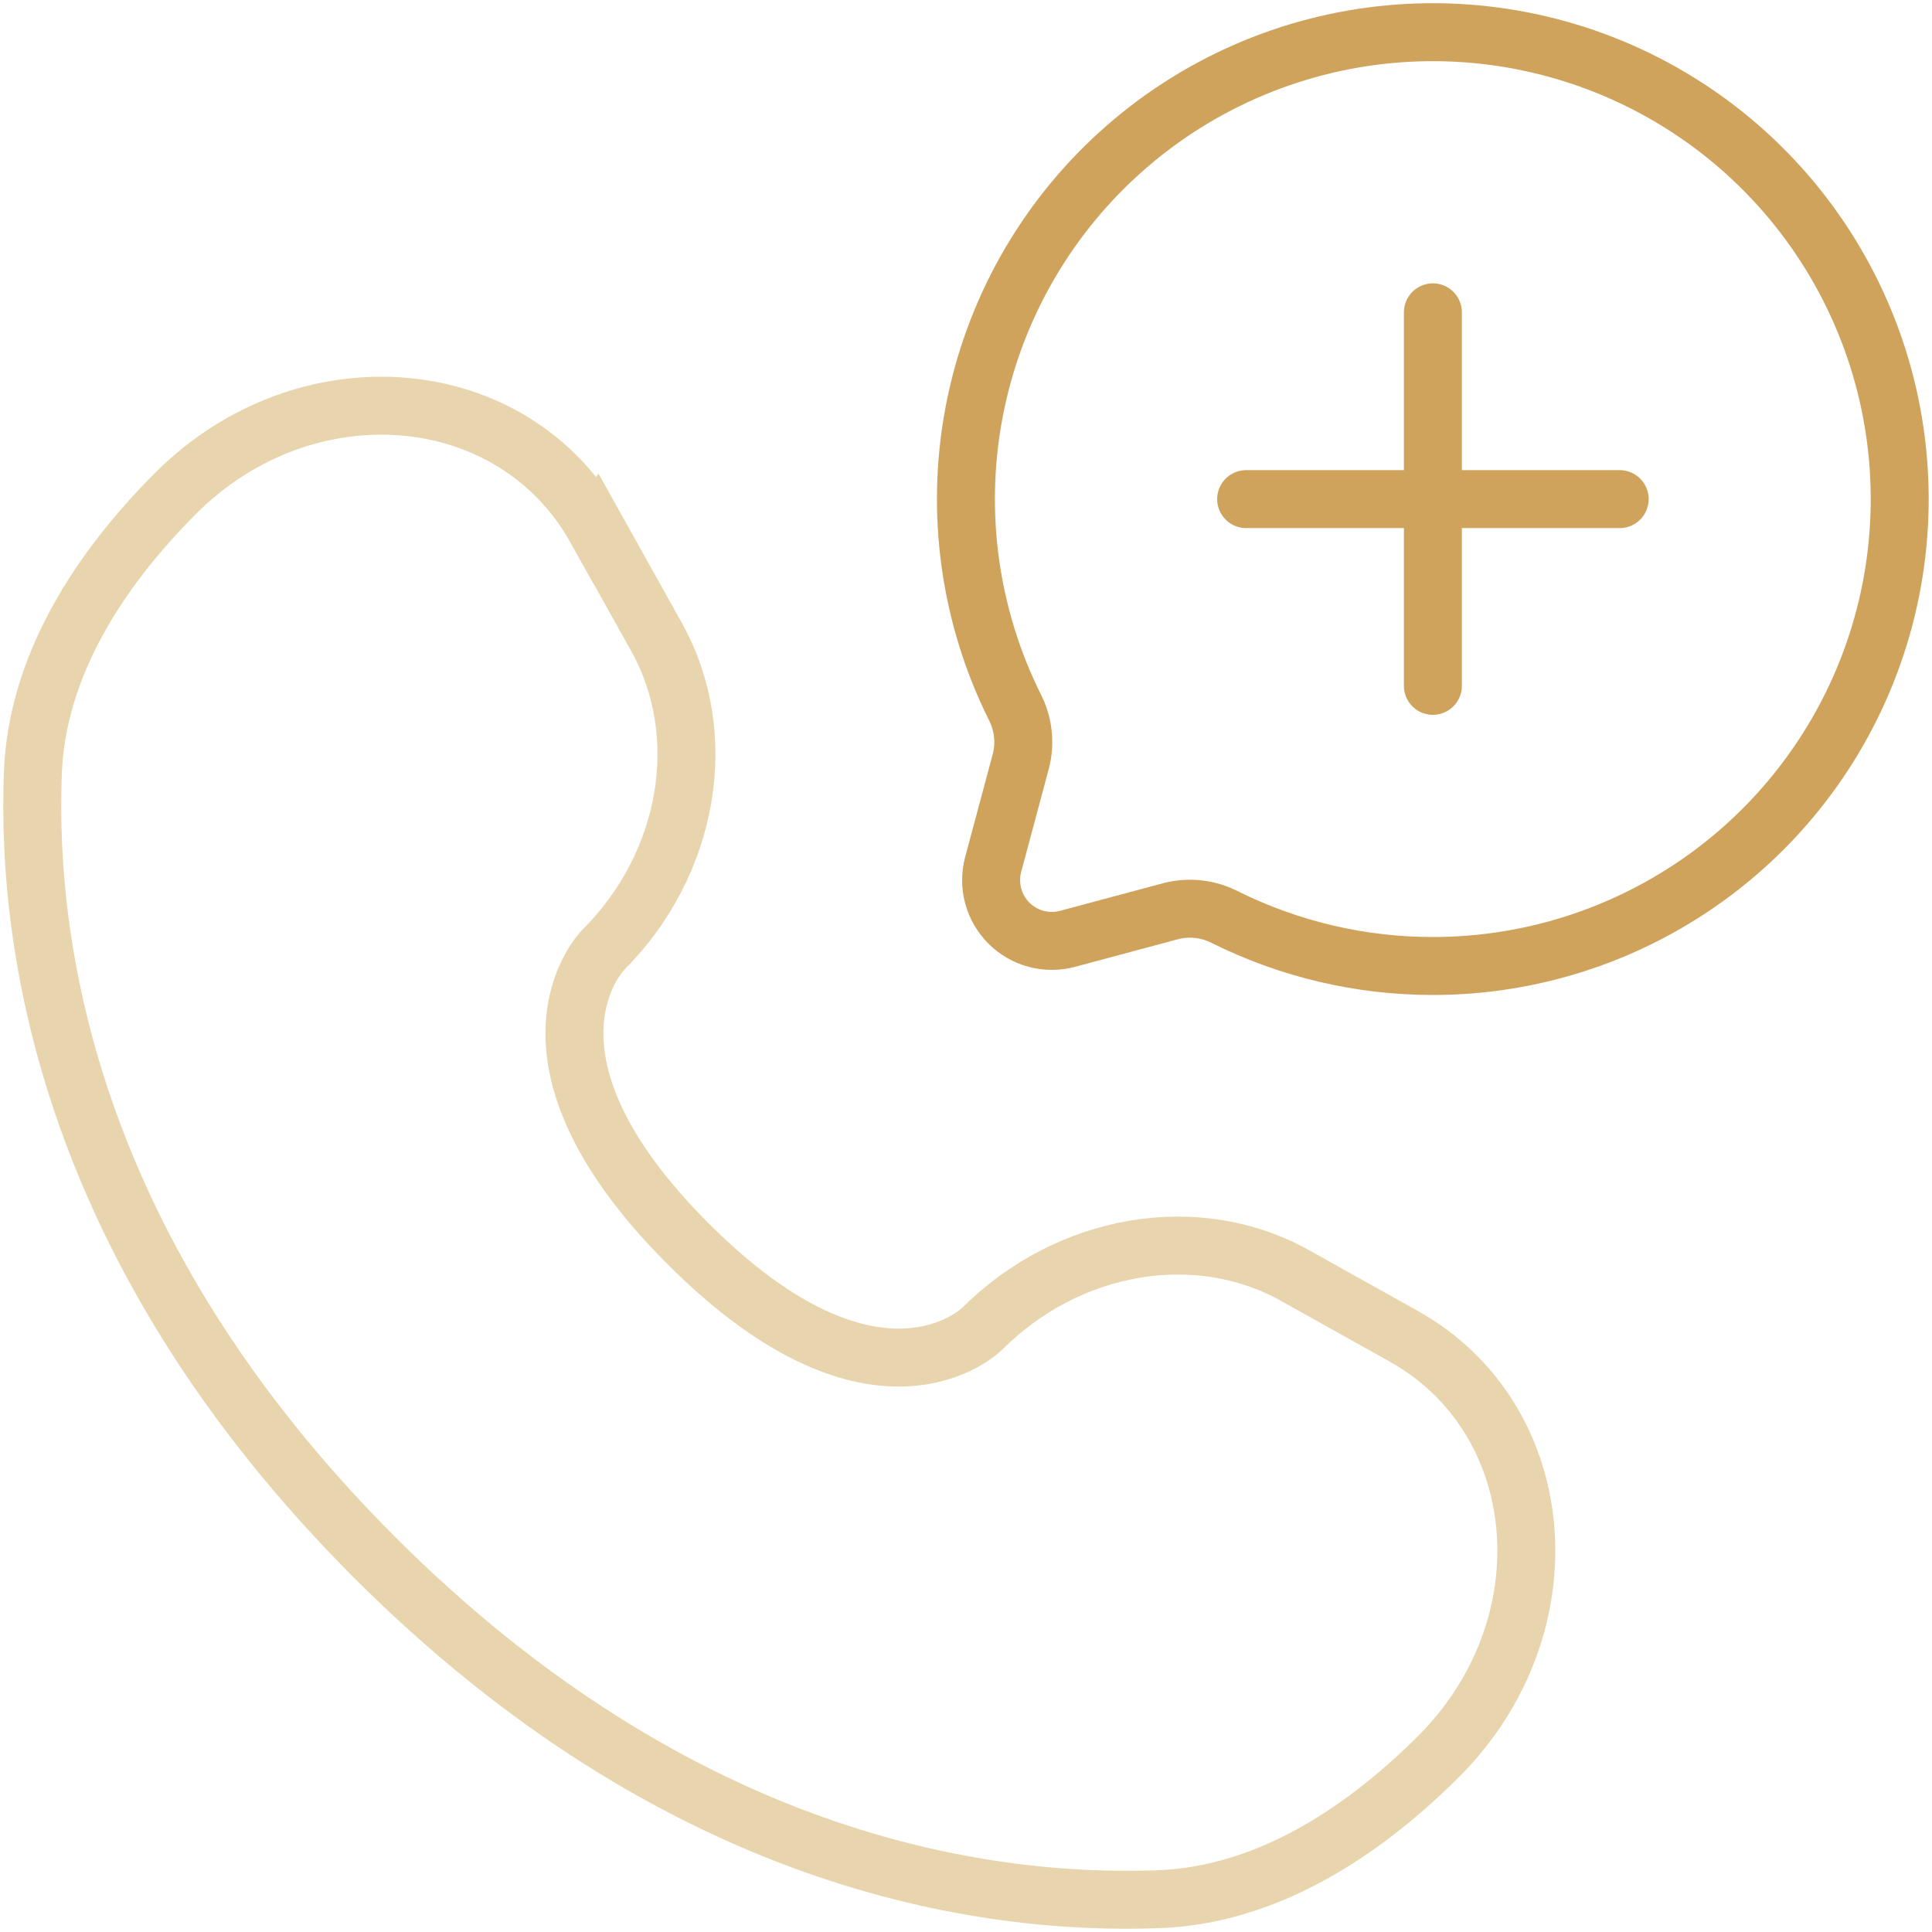
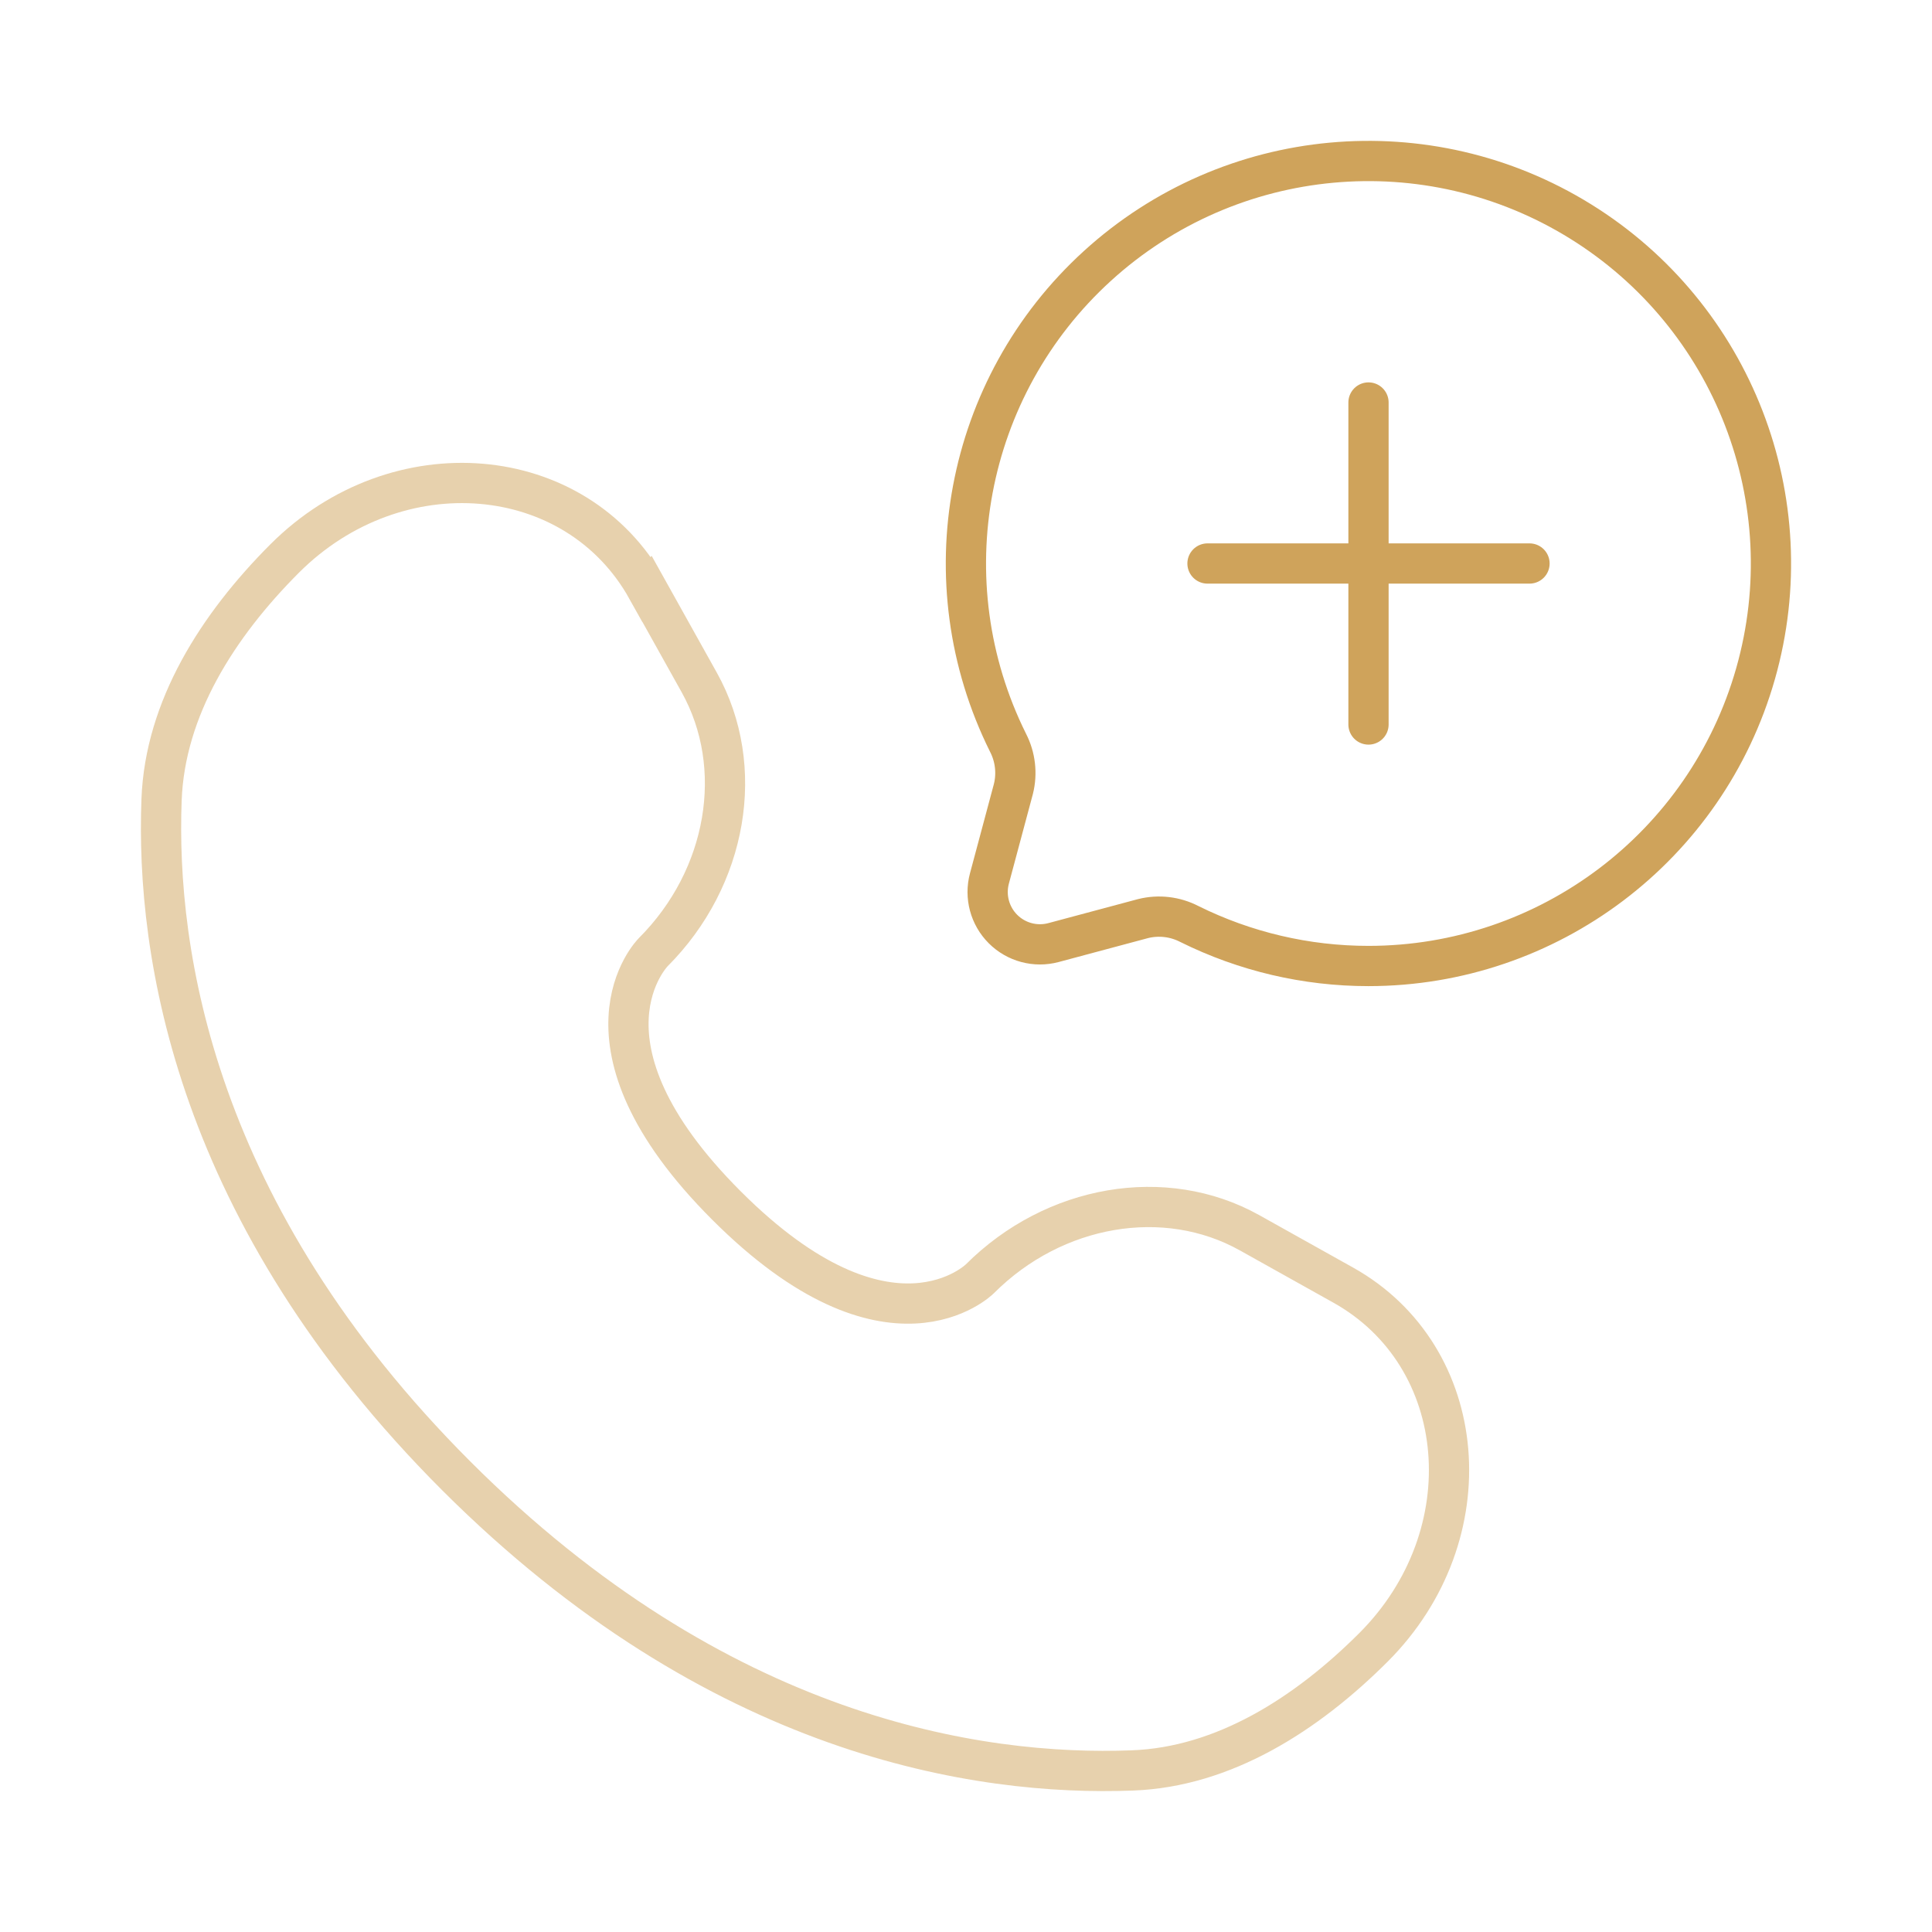
- <svg xmlns="http://www.w3.org/2000/svg" width="50" height="50" viewBox="0 0 50 50" fill="none">
-   <path d="M37.083 25C39.711 25 42.267 24.142 44.364 22.559C46.461 20.975 47.984 18.751 48.703 16.224C49.422 13.696 49.298 11.003 48.349 8.553C47.4 6.103 45.678 4.028 43.445 2.645C41.211 1.261 38.587 0.643 35.97 0.884C33.354 1.126 30.887 2.214 28.945 3.984C27.002 5.753 25.689 8.108 25.205 10.69C24.721 13.273 25.092 15.943 26.262 18.296C26.482 18.724 26.54 19.216 26.424 19.683L25.703 22.373C25.632 22.639 25.632 22.92 25.703 23.186C25.775 23.452 25.915 23.695 26.11 23.89C26.305 24.085 26.548 24.225 26.814 24.297C27.08 24.368 27.361 24.368 27.627 24.297L30.317 23.576C30.784 23.46 31.276 23.518 31.704 23.738C33.376 24.569 35.217 25.001 37.083 25Z" stroke="#CFA35B" stroke-width="1.5" />
-   <path d="M32.25 12.917H41.917M37.083 17.75V8.083" stroke="#CFA35B" stroke-width="1.5" stroke-linecap="round" />
-   <path opacity="0.5" d="M15.425 13.68L16.994 16.491C18.407 19.029 17.84 22.354 15.611 24.584C15.611 24.584 12.905 27.289 17.811 32.192C22.712 37.093 25.416 34.391 25.416 34.391C27.646 32.161 30.974 31.593 33.509 33.007L36.32 34.577C40.15 36.714 40.602 42.084 37.236 45.452C35.213 47.473 32.733 49.048 29.995 49.15C25.384 49.326 17.552 48.159 9.695 40.305C1.841 32.448 0.674 24.616 0.85 20.005C0.954 17.267 2.527 14.787 4.548 12.764C7.917 9.398 13.287 9.85 15.423 13.683L15.425 13.68Z" stroke="#D4AB5B" stroke-width="1.5" stroke-linecap="round" />
+ <svg xmlns="http://www.w3.org/2000/svg" width="12" height="12" viewBox="0 0 24 24">
+   <g fill="none" stroke="rgb(207, 163, 91)" stroke-width="0.5">
+     <path d="M17 12a5 5 0 1 0-4.478-2.774a.82.82 0 0 1 .067.574l-.298 1.113a.65.65 0 0 0 .796.796l1.113-.298a.82.82 0 0 1 .574.067A5 5 0 0 0 17 12Z" />
+     <path stroke-linecap="round" d="M15 7h4m-2 2V5" />
+     <path stroke-linecap="round" d="m8.038 7.316l.649 1.163c.585 1.05.35 2.426-.572 3.349c0 0-1.12 1.119.91 3.148c2.028 2.028 3.147.91 3.147.91c.923-.923 2.3-1.158 3.349-.573l1.163.65c1.585.884 1.772 3.106.379 4.5c-.837.836-1.863 1.488-2.996 1.53c-1.908.073-5.149-.41-8.4-3.66c-3.25-3.251-3.733-6.492-3.66-8.4c.043-1.133.694-2.159 1.53-2.996c1.394-1.393 3.616-1.206 4.5.38Z" opacity="0.5" />
+   </g>
</svg>
